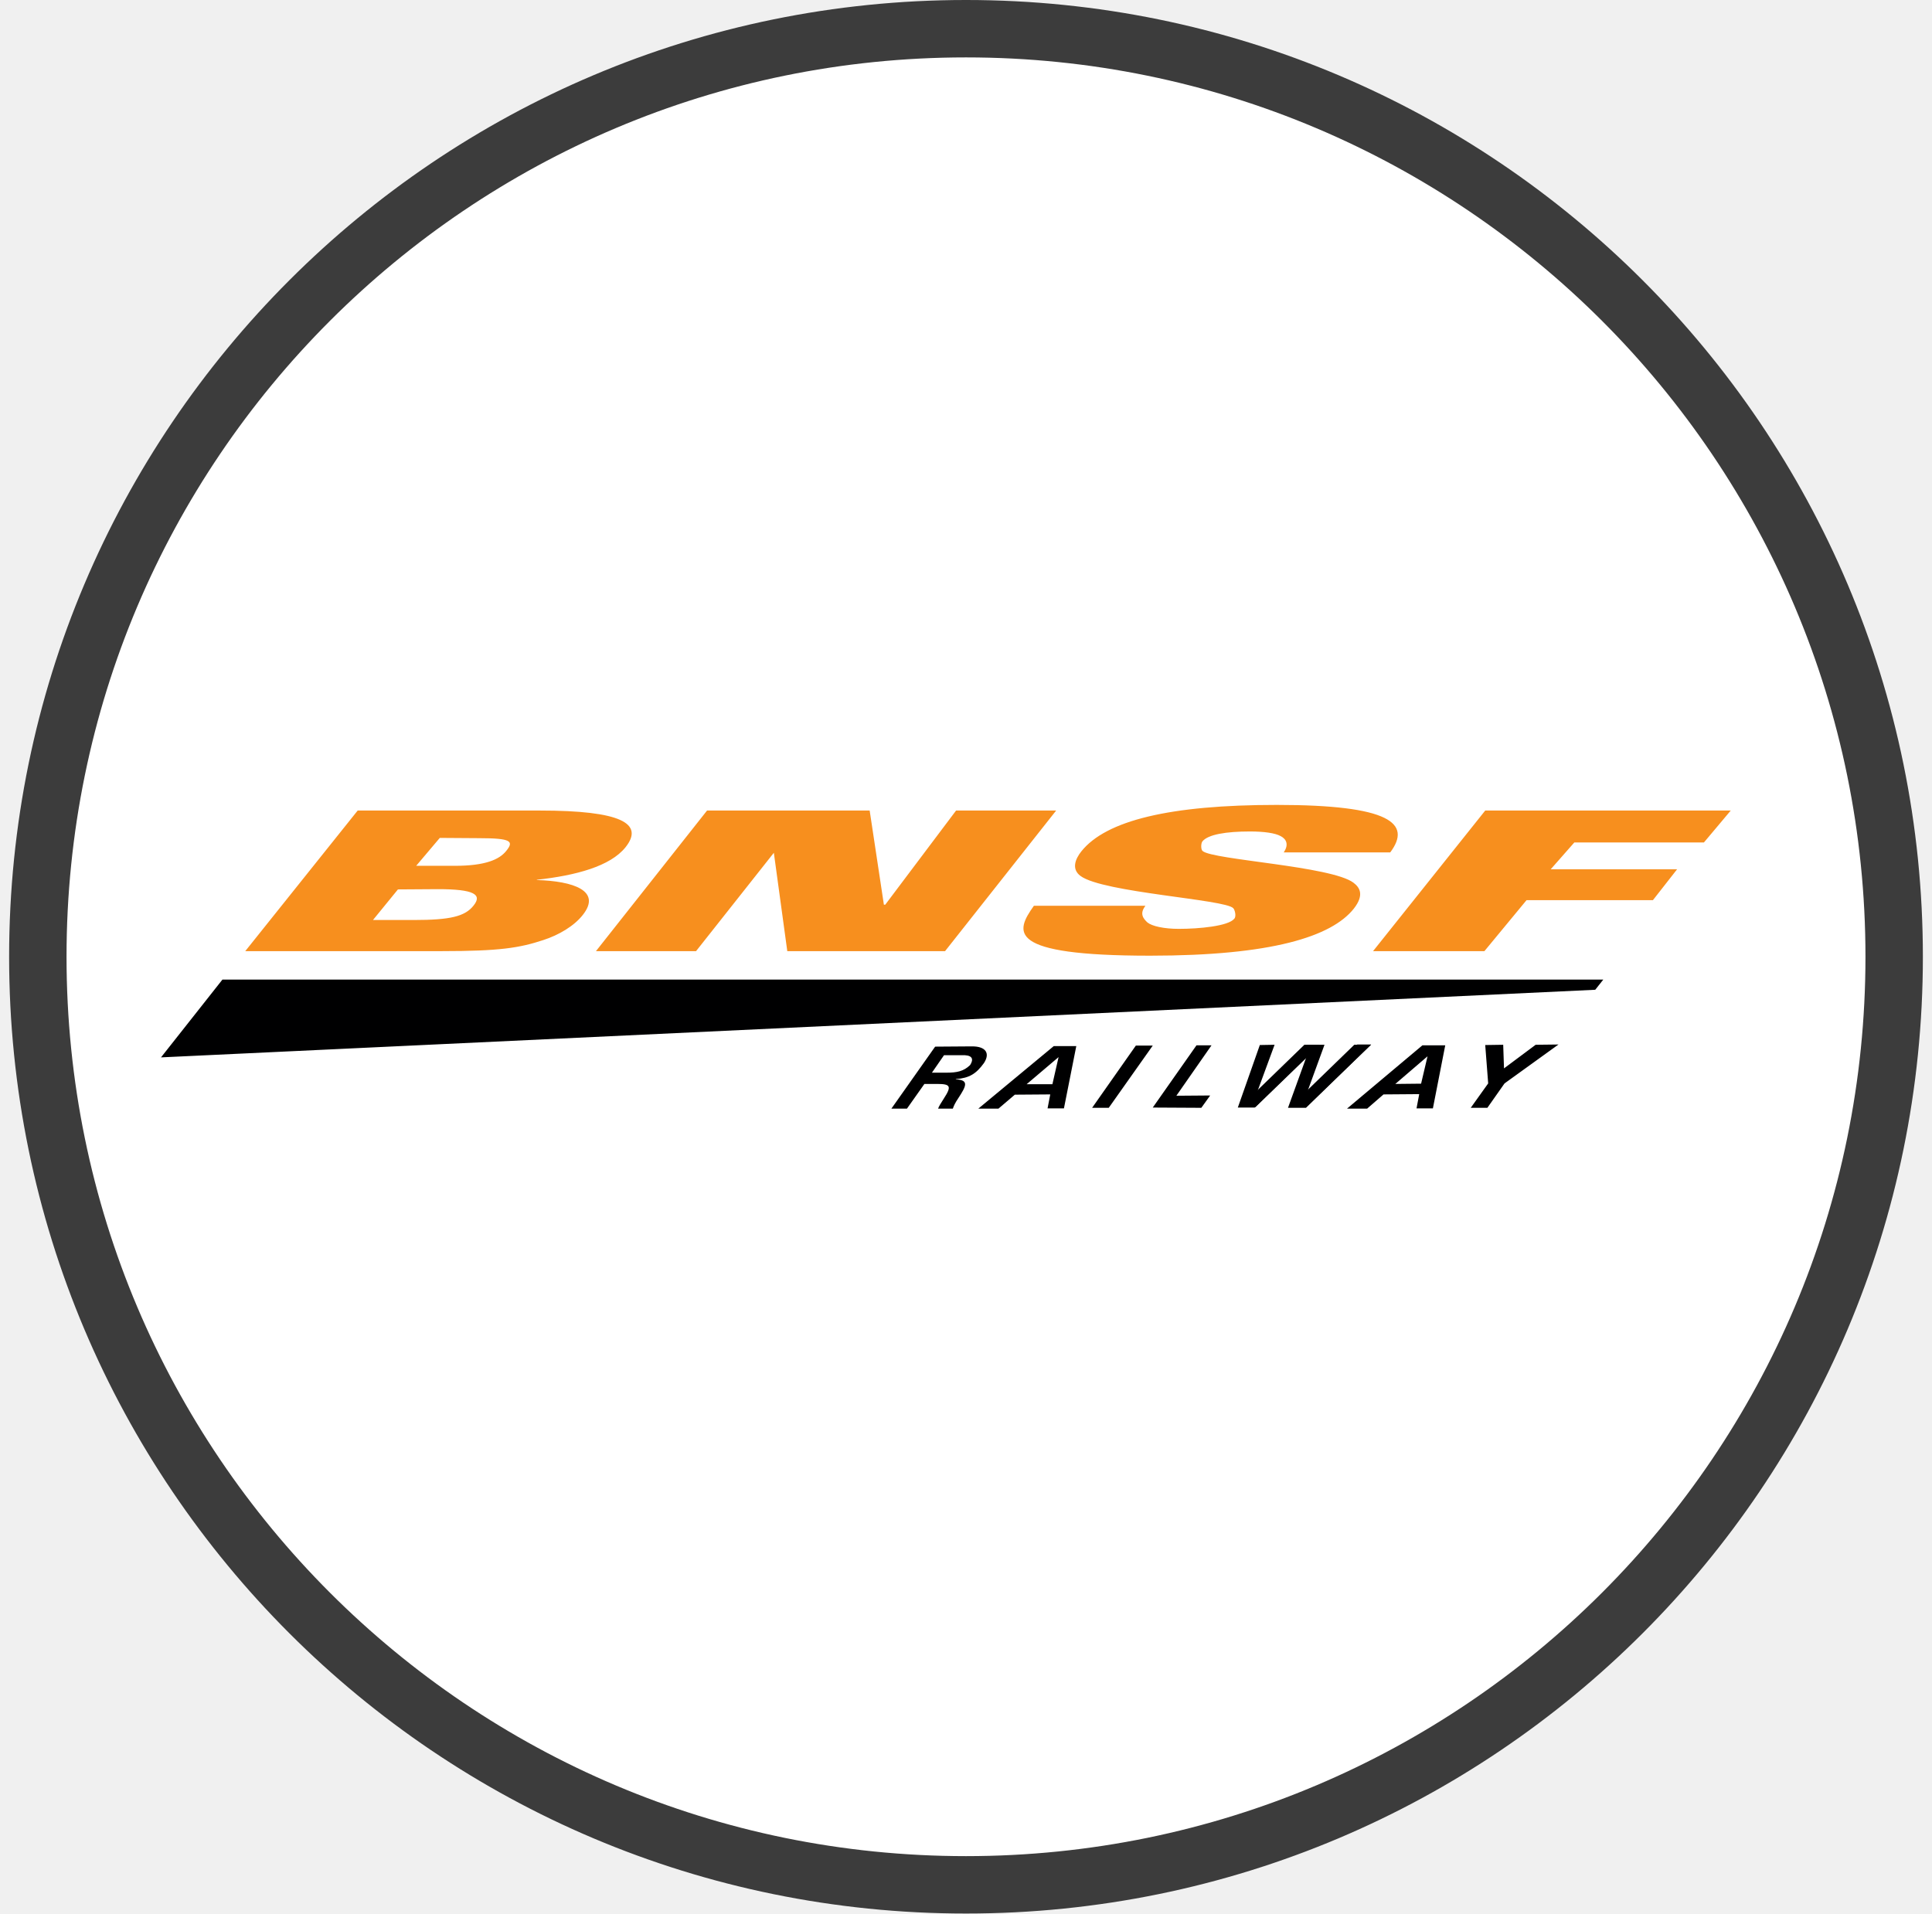
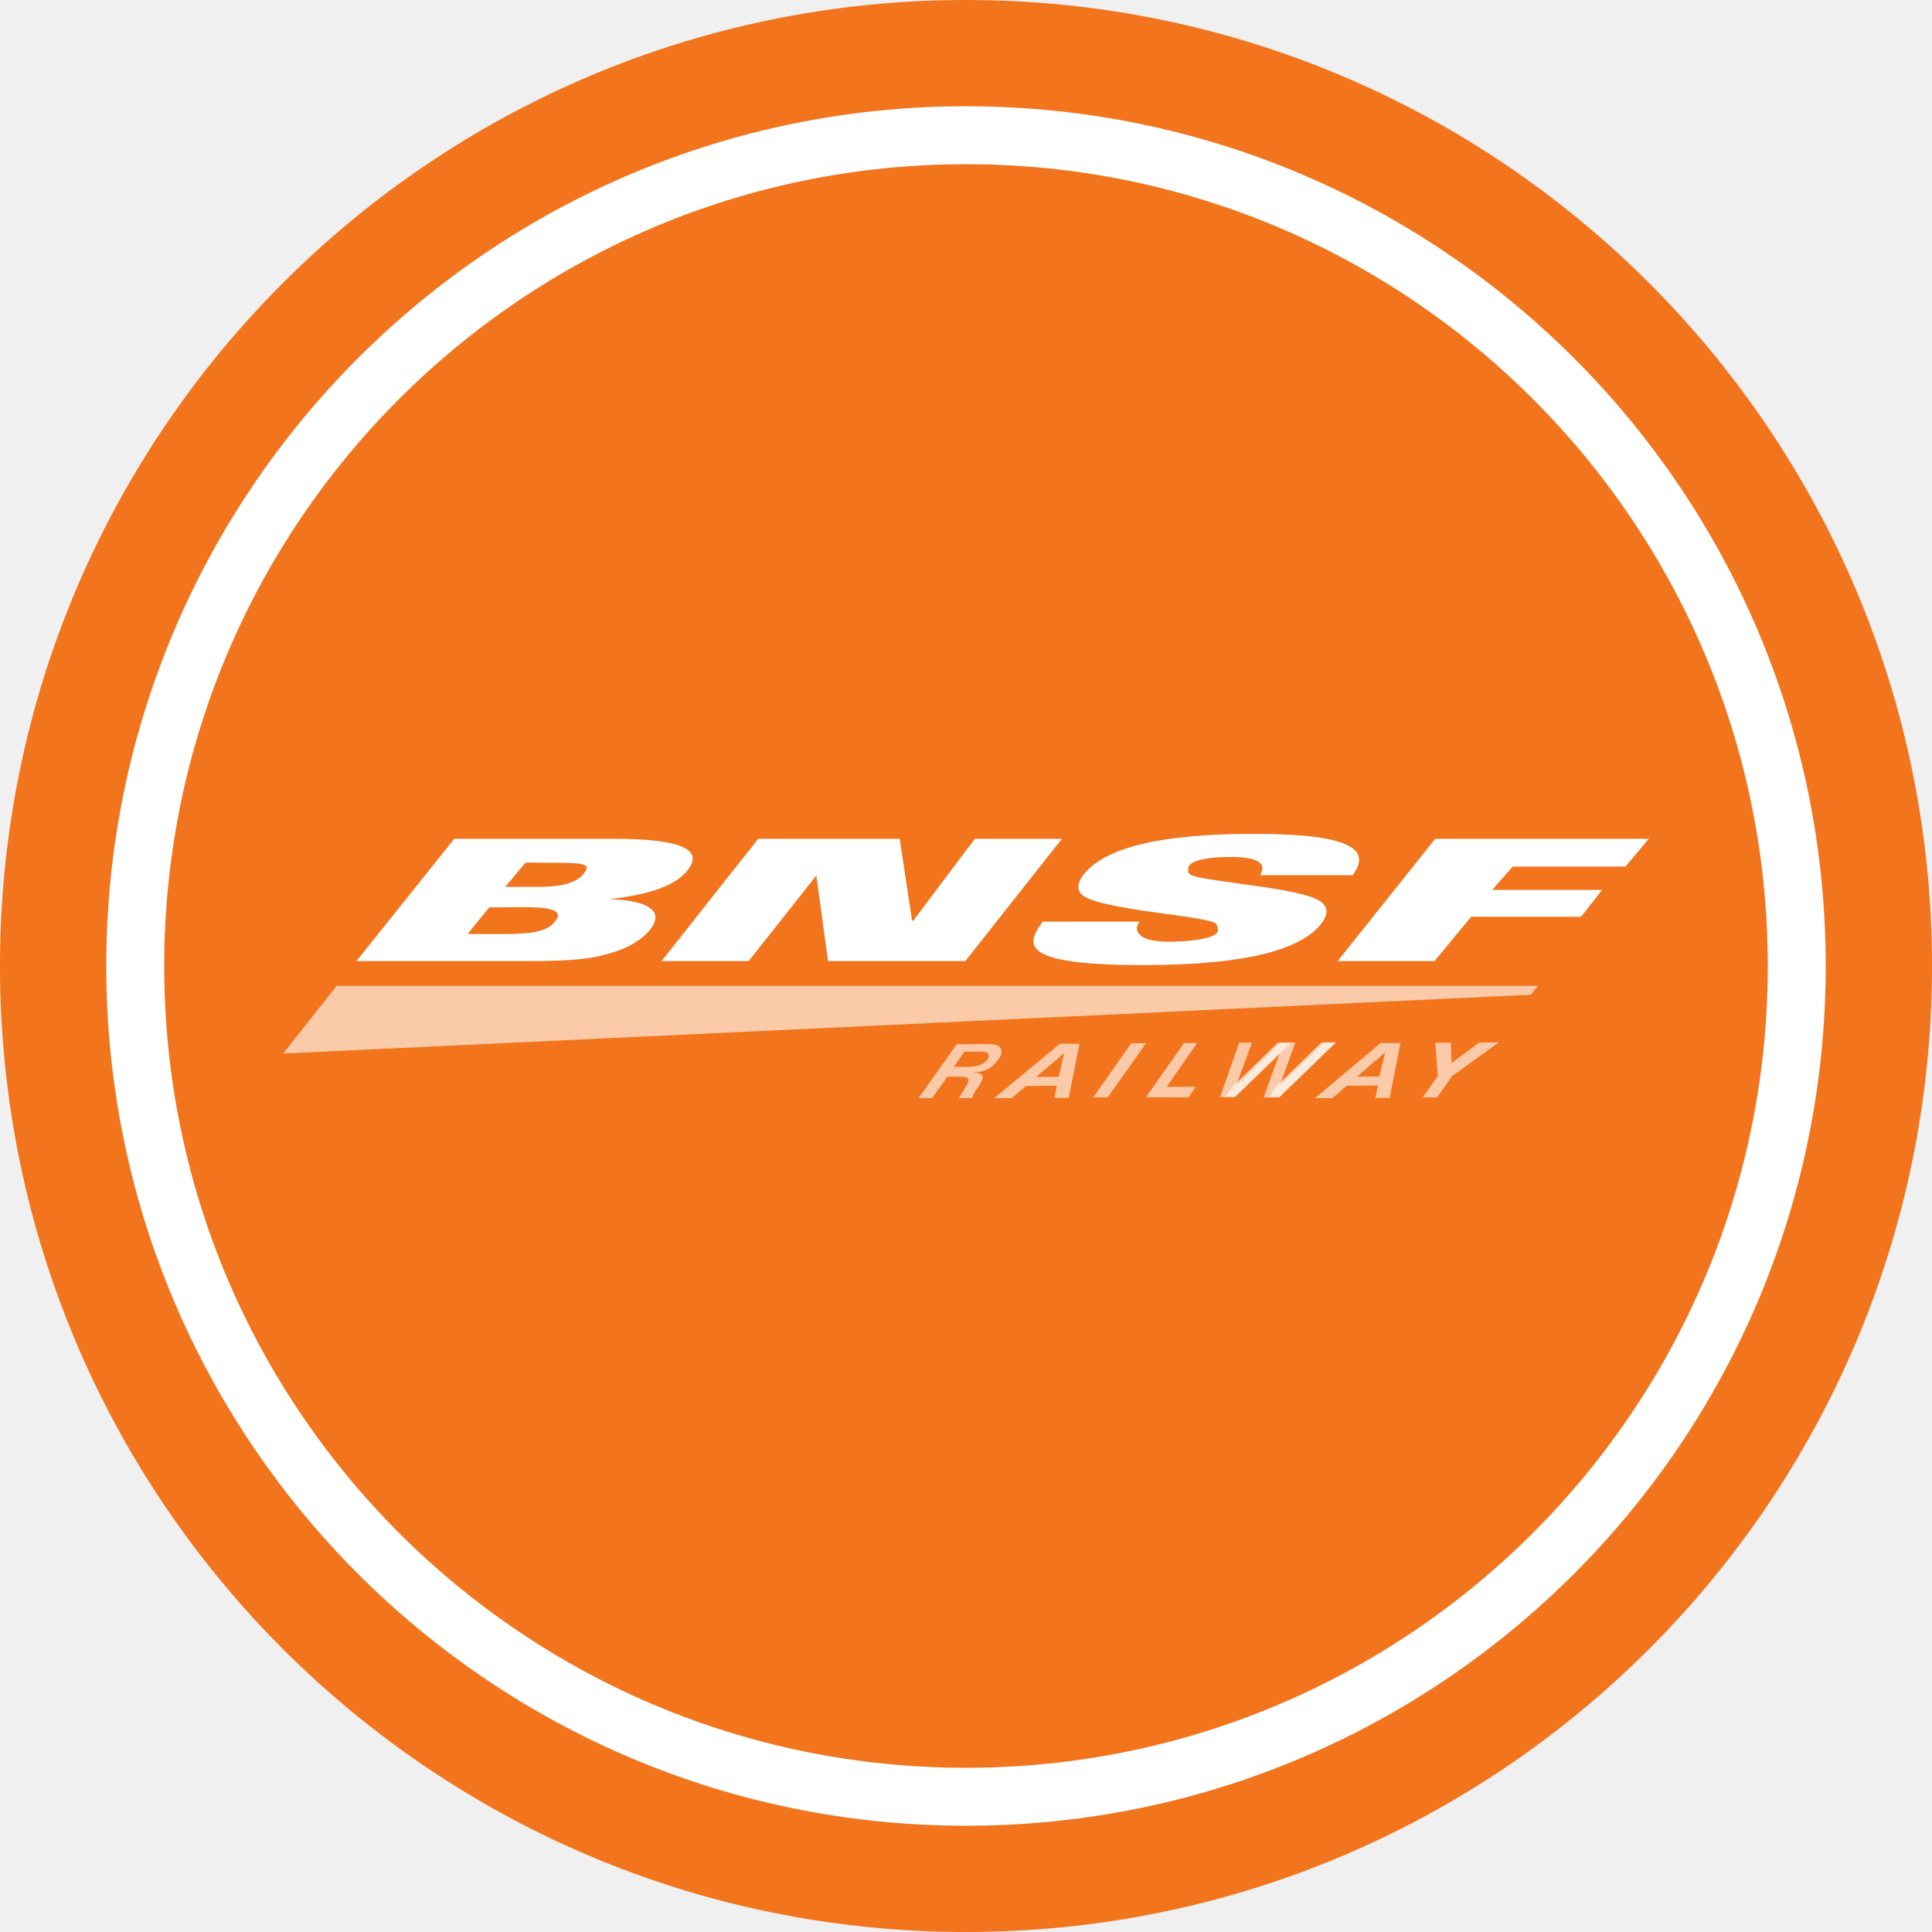
- <svg xmlns="http://www.w3.org/2000/svg" viewBox="0 0 240 237.733" width="240" height="237.733">
-   <circle cx="120" cy="118.867" r="115.301" fill="#fff" stroke="#3c3c3c" stroke-width="7.132" />
-   <path fill="#f78f1e" d="M44.433 100.7h22.634c10.066 0 13 1.6 10.633 4.567-1.9 2.366-6.167 3.5-11 4.033l-.033.033c4.566.134 8.1 1.334 5.733 4.334-1.067 1.366-2.967 2.5-4.933 3.133-2.934.967-5.4 1.367-12.567 1.367H30.467zm1.9 13.6H51.4c4.5 0 6.367-.433 7.433-1.8 1.1-1.367.067-2.033-4.433-2.033l-4.967.033zm5.367-6.733h4.8c3.767 0 5.533-.767 6.4-1.867.933-1.167.667-1.567-3.4-1.567l-4.867-.033zm79.5-6.867-13.8 17.467H97.8l-1.7-12.434h.2l-9.833 12.434H74.033l13.8-17.467h20.2l1.767 11.7h.167l8.8-11.7zm11.067 11.867c-.734.966-.234 1.566.266 2.033.567.467 2.067.8 3.9.8 2.5 0 6.167-.333 6.9-1.267.267-.3.067-1.1-.133-1.3-1-1.1-16.167-1.933-18.967-4-1.133-.833-.7-2.066.1-3.066 3.067-3.834 11-5.767 24.267-5.767 14.1 0 16.8 2.3 14.1 5.9h-13.233c.666-.967.333-1.667-.4-2.033-.667-.367-2.034-.567-3.8-.567-2.934 0-5.2.367-5.9 1.233-.2.267-.2 1.034.033 1.2 1.3 1.1 16 1.867 18.733 3.934.8.6 1.367 1.533.034 3.233-2.767 3.467-10.2 5.833-25.3 5.833-18 0-16.734-2.966-14.434-6.2h13.834zM208.333 108l-3 3.833h-15.7l-5.233 6.334h-13.833L184.5 100.7H215l-3.333 3.967h-16.1L192.633 108z" />
-   <g fill="#000001">
-     <path d="m20 131.367 7.633-9.667h171.534l-1 1.267zm96.167-1.334 4.6-.033c1.666 0 2.266.833 1.466 2.067-.966 1.333-1.8 1.866-3.5 2v.033c1.7.067 1.267.867.334 2.3-.434.633-.6 1.033-.7 1.333h-1.834c.067-.233.4-.766.7-1.233 1-1.533.867-1.833-.8-1.833h-1.6l-2.166 3.066h-1.934zm-.4 3.234h1.8c1.3 0 2.133-.167 2.933-.934.567-.866.167-1.3-1.067-1.233h-2.166zm15.133-3.3h2.8l-1.533 7.733h-2.034l.334-1.733-4.4.033-2.034 1.733h-2.5zm-.167 4.733.767-3.367-3.967 3.367zm45.967-4.833h2.833L178 137.7h-2.033l.333-1.767-4.433.034-2.034 1.766h-2.5zm-.167 4.766.8-3.4-4 3.434zM143.2 129.9l-5.467 7.733h-2.066l5.433-7.733zm0 7.7 5.433-7.733h1.867l-4.367 6.266 4.2-.033-1.1 1.533zm27.133-7.833-8.1 7.866H160l2.267-6.266-6.4 6.233h-2.1l2.733-7.767 1.833-.033-2.233 6.067h.033l6.234-6.067h2.166l-2.2 6.033h.034l6.233-6.066zm14.167.066 2.233-.033.1 2.933 3.934-2.933 2.833-.033-6.7 4.833-2.133 3.033H182.7l2.167-3.033z" />
-     <path d="M163.967 129.8h-1.934l-6.533 6.333-.967 1.434 1.434-.034zm6.333 0h-2.067l-6.533 6.333-.833 1.434 1.4-.034z" />
+ <svg xmlns="http://www.w3.org/2000/svg" viewBox="0 0 100 100" width="100" height="100">
+   <circle cx="50" cy="50" r="50" fill="#f2741c" />
+   <circle cx="50" cy="50" r="43" fill="none" stroke="#fff" stroke-width="3" />
+   <g transform="translate(50 50) scale(0.3625) translate(-117.5 -118.8665)">
+     <path fill="#fff" d="M44.433 100.7h22.634c10.066 0 13 1.6 10.633 4.567-1.9 2.366-6.167 3.5-11 4.033l-.033.033c4.566.134 8.1 1.334 5.733 4.334-1.067 1.366-2.967 2.5-4.933 3.133-2.934.967-5.4 1.367-12.567 1.367H30.467zm1.9 13.6H51.4c4.5 0 6.367-.433 7.433-1.8 1.1-1.367.067-2.033-4.433-2.033l-4.967.033zm5.367-6.733h4.8c3.767 0 5.533-.767 6.4-1.867.933-1.167.667-1.567-3.4-1.567l-4.867-.033zm79.5-6.867-13.8 17.467H97.8l-1.7-12.434h.2l-9.833 12.434H74.033l13.8-17.467h20.2l1.767 11.7h.167l8.8-11.7zm11.067 11.867c-.734.966-.234 1.566.266 2.033.567.467 2.067.8 3.9.8 2.5 0 6.167-.333 6.9-1.267.267-.3.067-1.1-.133-1.3-1-1.1-16.167-1.933-18.967-4-1.133-.833-.7-2.066.1-3.066 3.067-3.834 11-5.767 24.267-5.767 14.1 0 16.8 2.3 14.1 5.9h-13.233c.666-.967.333-1.667-.4-2.033-.667-.367-2.034-.567-3.8-.567-2.934 0-5.2.367-5.9 1.233-.2.267-.2 1.034.033 1.2 1.3 1.1 16 1.867 18.733 3.934.8.6 1.367 1.533.034 3.233-2.767 3.467-10.2 5.833-25.3 5.833-18 0-16.734-2.966-14.434-6.2h13.834zM208.333 108l-3 3.833h-15.7l-5.233 6.334h-13.833L184.5 100.7H215l-3.333 3.967h-16.1L192.633 108z" />
+     <g fill="#fff" fill-opacity=".62">
+       <path fill="#fff" d="m20 131.367 7.633-9.667h171.534l-1 1.267zm96.167-1.334 4.6-.033c1.666 0 2.266.833 1.466 2.067-.966 1.333-1.8 1.866-3.5 2v.033c1.7.067 1.267.867.334 2.3-.434.633-.6 1.033-.7 1.333h-1.834c.067-.233.4-.766.7-1.233 1-1.533.867-1.833-.8-1.833h-1.6l-2.166 3.066h-1.934zm-.4 3.234h1.8c1.3 0 2.133-.167 2.933-.934.567-.866.167-1.3-1.067-1.233h-2.166zm15.133-3.3h2.8l-1.533 7.733h-2.034l.334-1.733-4.4.033-2.034 1.733h-2.5zm-.167 4.733.767-3.367-3.967 3.367zm45.967-4.833h2.833L178 137.7h-2.033l.333-1.767-4.433.034-2.034 1.766h-2.5zm-.167 4.766.8-3.4-4 3.434zM143.2 129.9l-5.467 7.733h-2.066l5.433-7.733zm0 7.7 5.433-7.733h1.867l-4.367 6.266 4.2-.033-1.1 1.533zm27.133-7.833-8.1 7.866H160l2.267-6.266-6.4 6.233h-2.1l2.733-7.767 1.833-.033-2.233 6.067h.033l6.234-6.067h2.166l-2.2 6.033h.034l6.233-6.066zm14.167.066 2.233-.033.1 2.933 3.934-2.933 2.833-.033-6.7 4.833-2.133 3.033H182.7l2.167-3.033z" />
+       <path fill="#fff" d="M163.967 129.8h-1.934l-6.533 6.333-.967 1.434 1.434-.034zm6.333 0h-2.067l-6.533 6.333-.833 1.434 1.4-.034z" />
+     </g>
  </g>
</svg>
